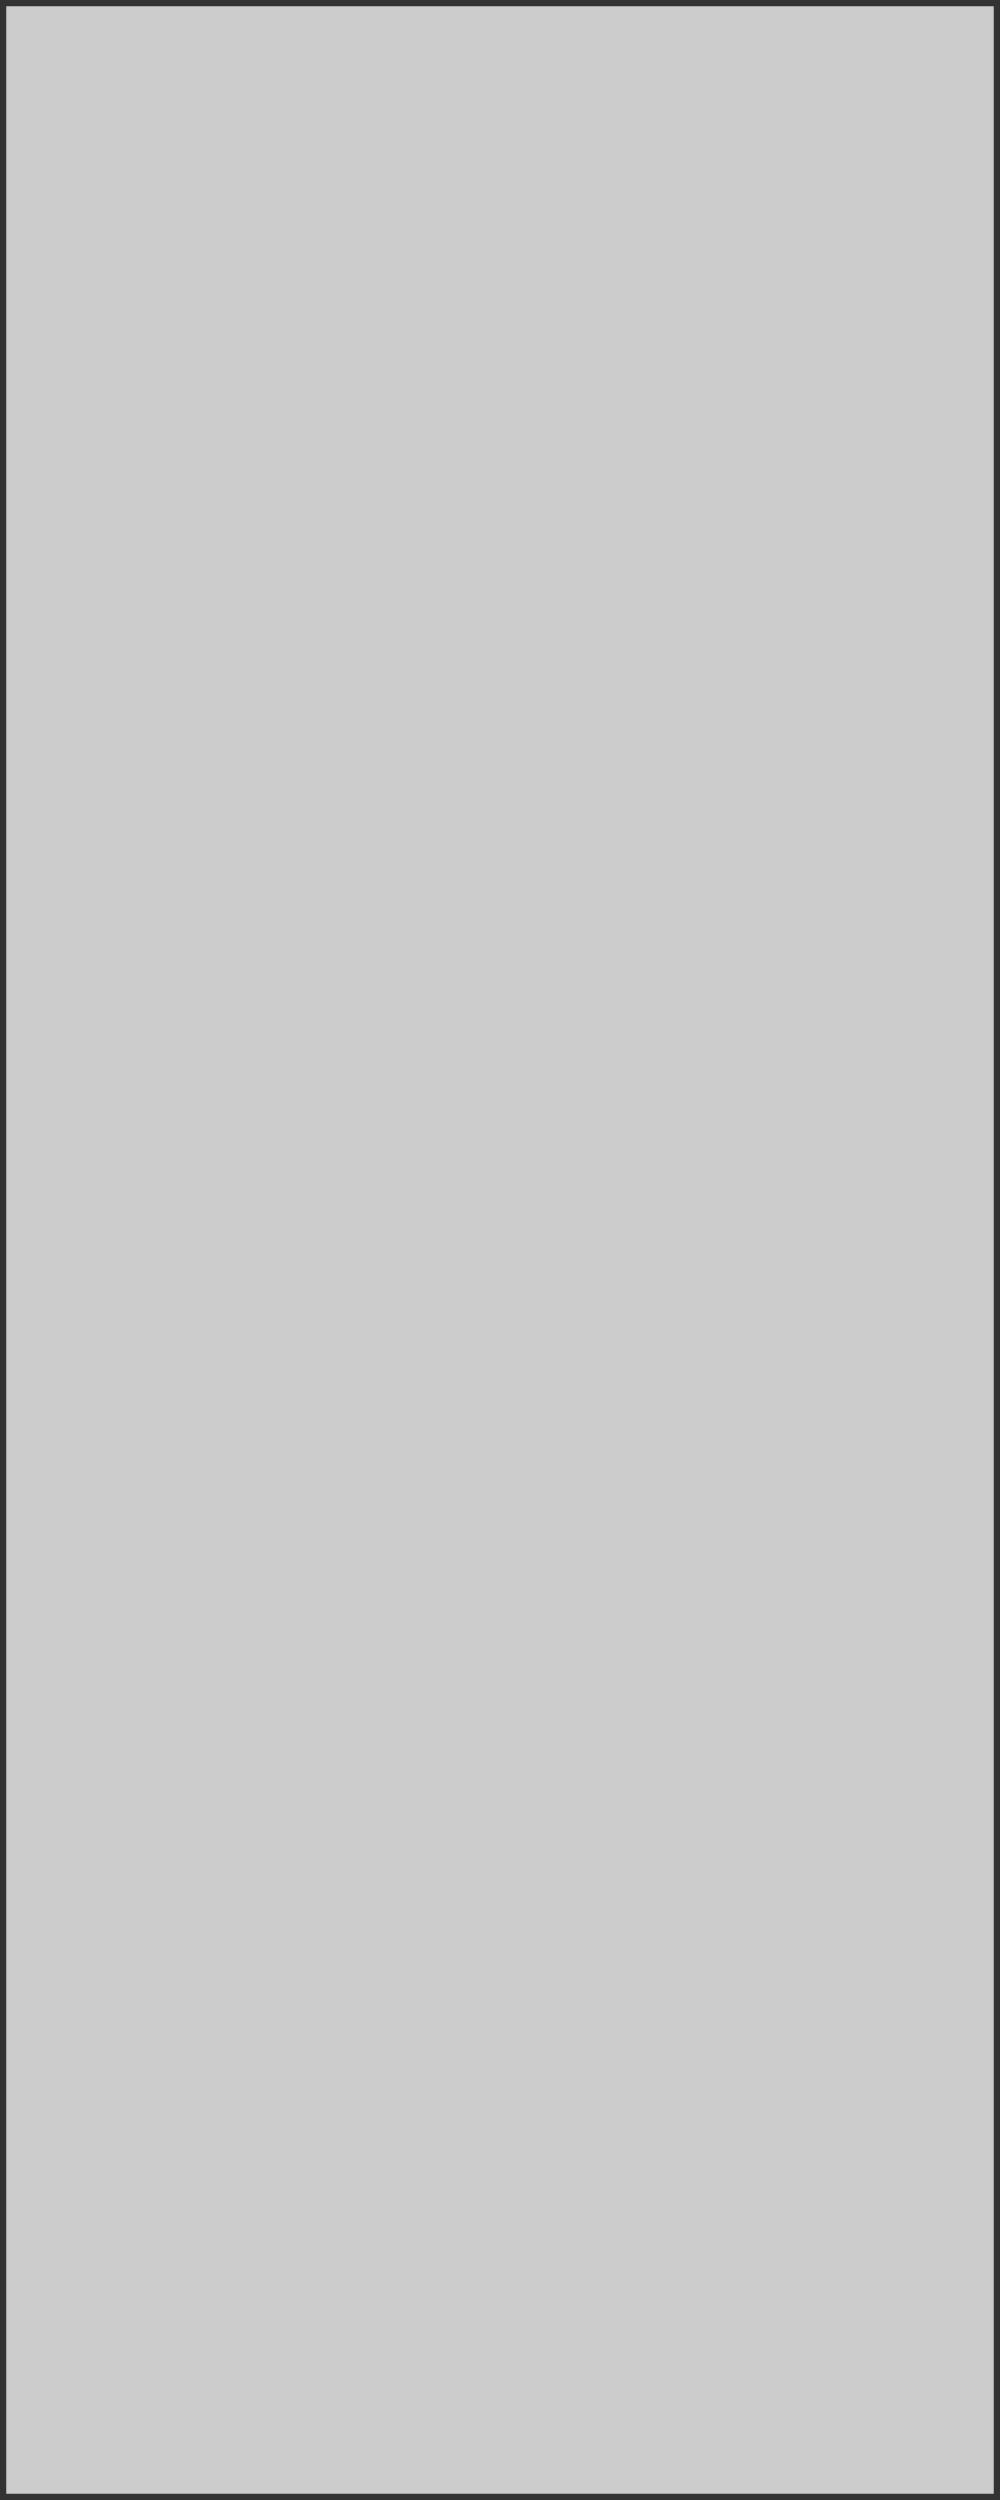
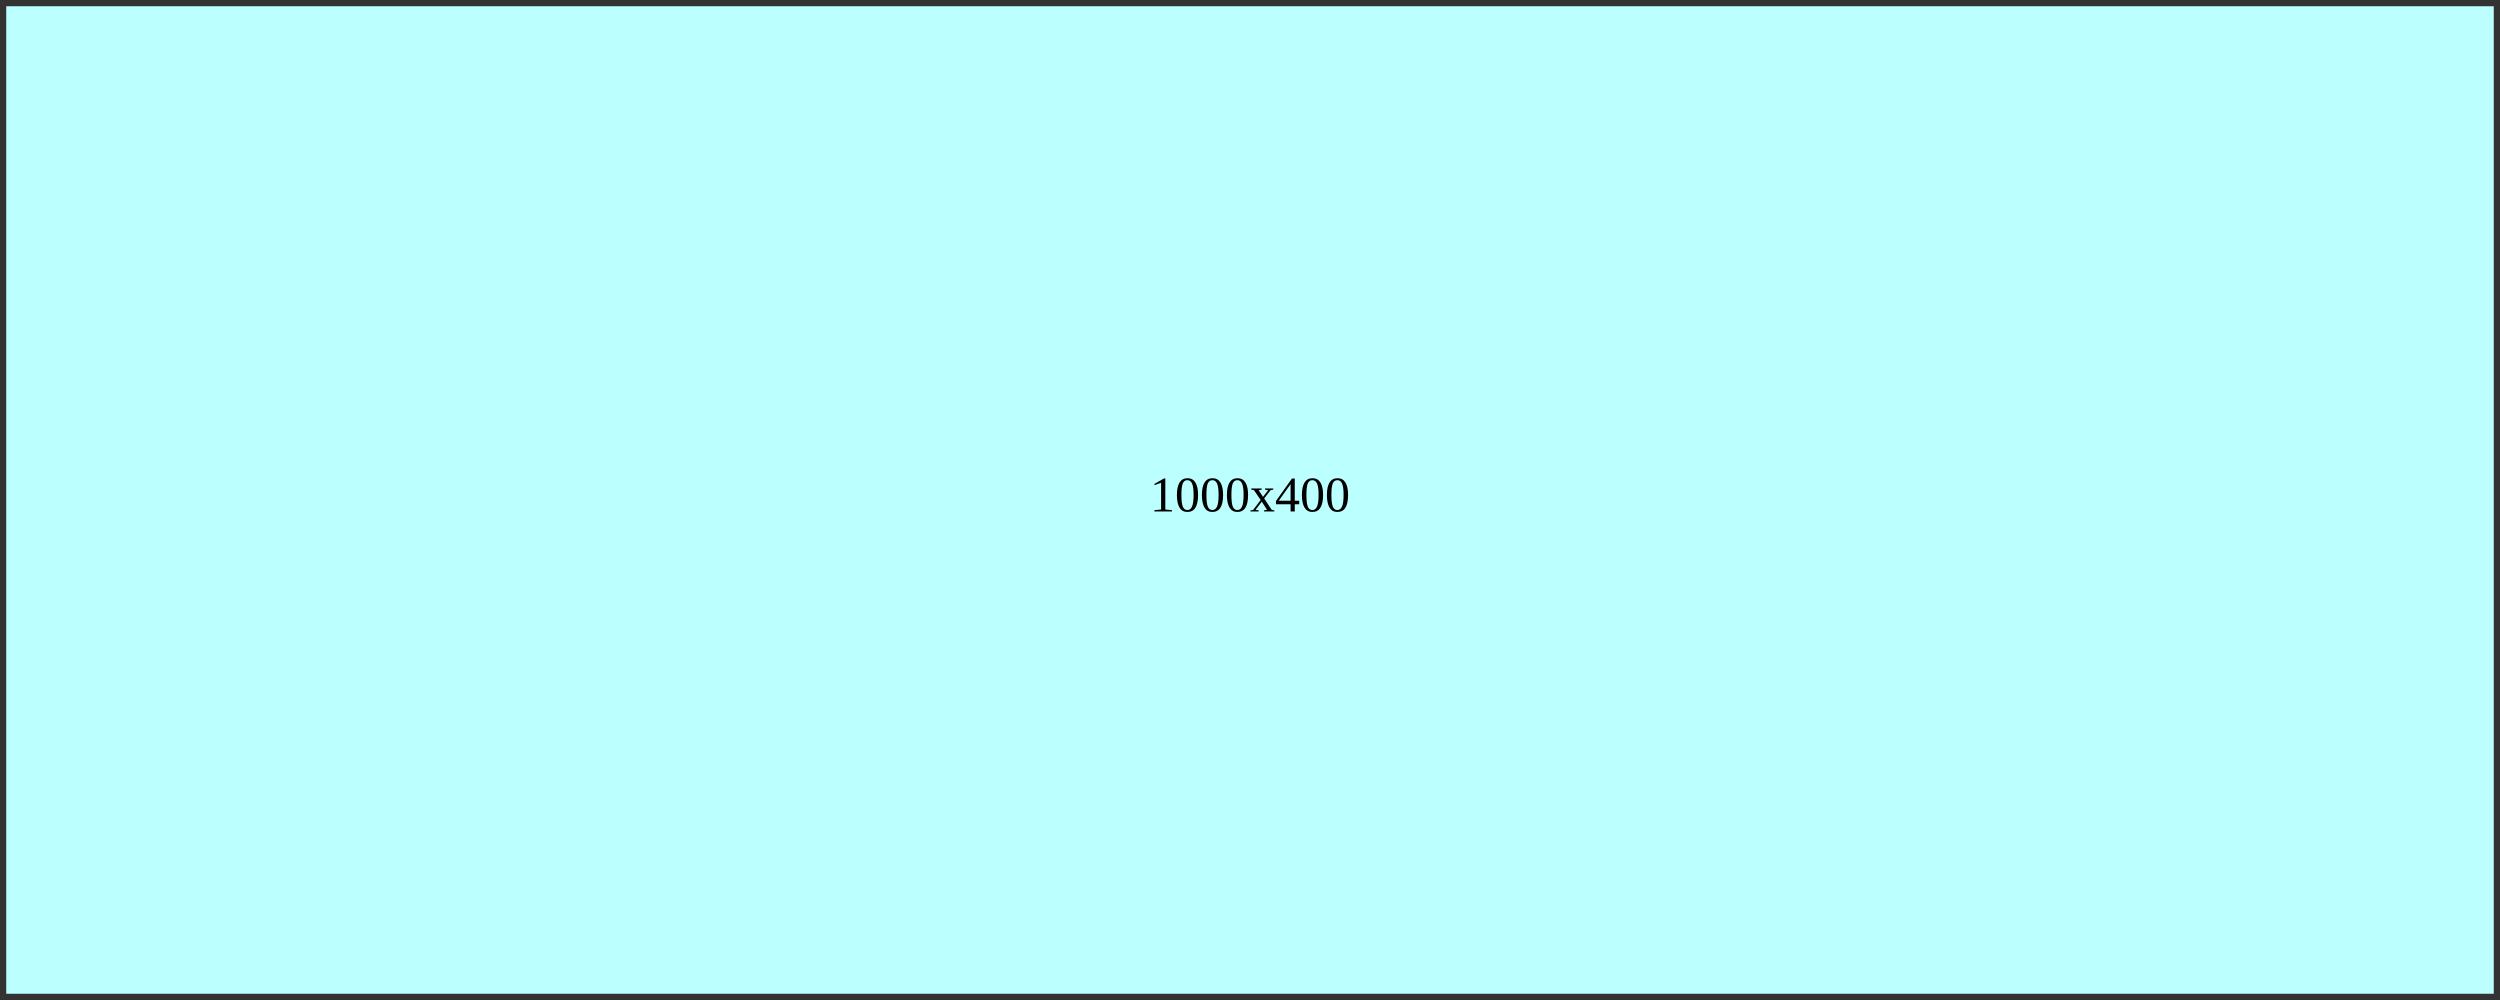
- <svg xmlns="http://www.w3.org/2000/svg" viewBox="0 -1000 400 1000" width="400" height="1000">
-   <rect x="0" y="-1000" width="400" height="1000" fill="#CCCCCC" stroke="#333333" stroke-width="5" />
-   <g transform="translate(1200 -500)">
-     <text x="0" y="0" style="text-anchor: middle; dominant-baseline: middle; font-size: 20"> 400x1000 </text>
+ <svg xmlns="http://www.w3.org/2000/svg" viewBox="0 -400 1000 400" width="1000" height="400">
+   <rect x="0" y="-400" width="1000" height="400" fill="#BBFFFF" stroke="#333333" stroke-width="5" />
+   <g transform="translate(500 -200)">
+     <text x="0" y="0" style="text-anchor: middle; dominant-baseline: middle; font-size: 20"> 1000x400 </text>
  </g>
</svg>
